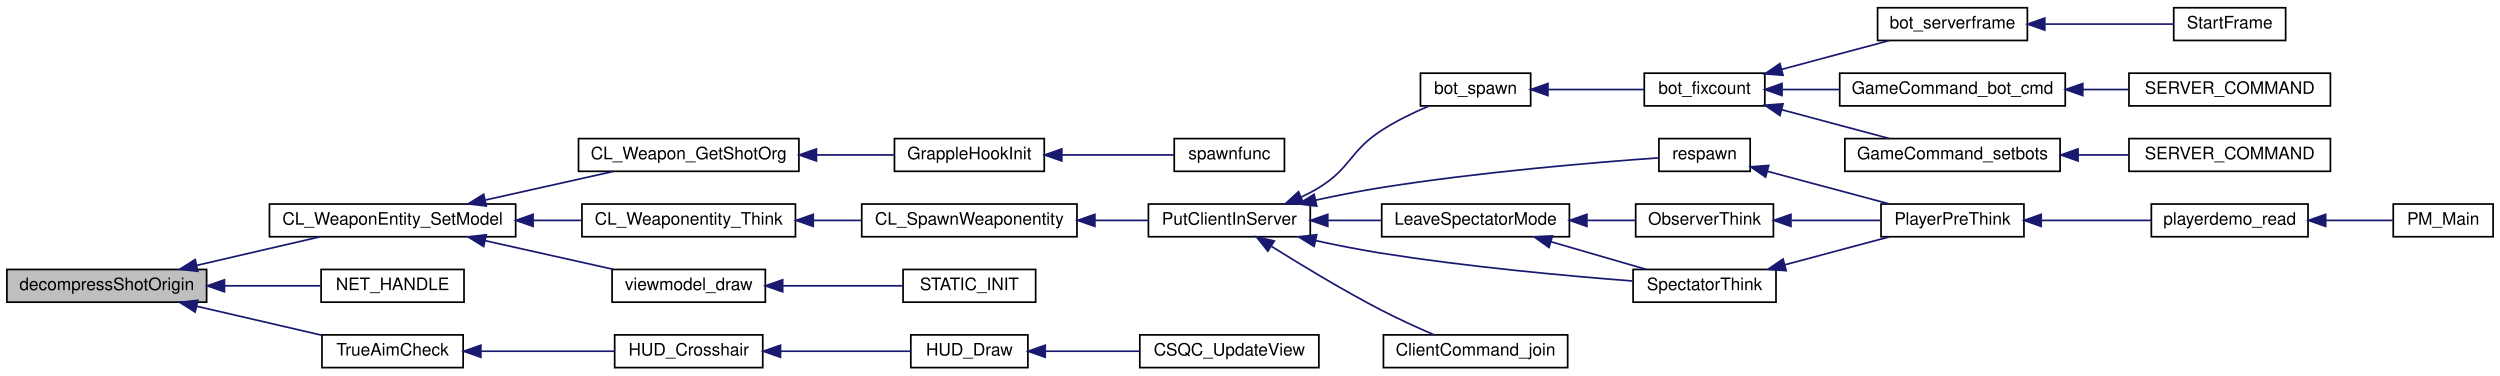
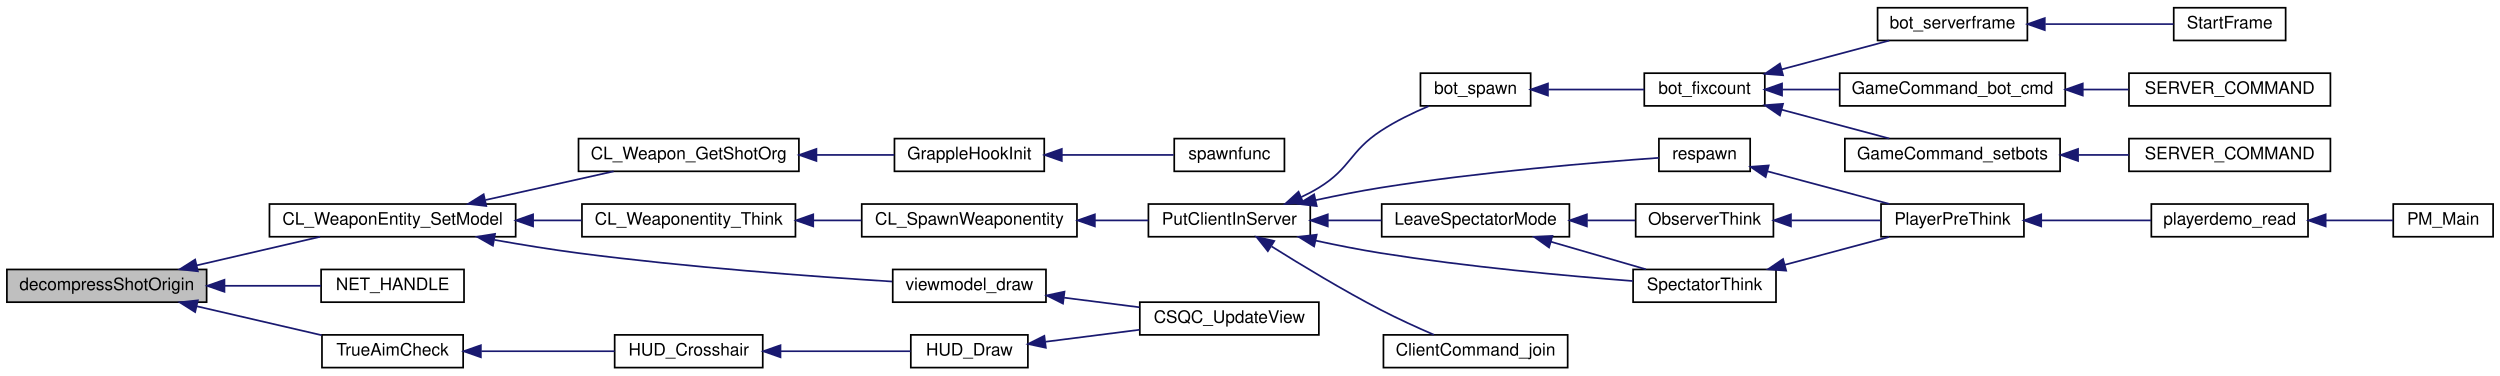
<svg xmlns="http://www.w3.org/2000/svg" xmlns:xlink="http://www.w3.org/1999/xlink" width="1452pt" height="218pt" viewBox="0.00 0.00 1452.00 218.00">
  <g id="graph0" class="graph" transform="scale(1 1) rotate(0) translate(4 214)">
    <g id="node1" class="node">
      <polygon fill="#bfbfbf" stroke="black" points="0,-38.5 0,-57.5 116,-57.5 116,-38.5 0,-38.5" />
      <text text-anchor="middle" x="58" y="-45.5" font-family="Helvetica,sans-Serif" font-size="10.00">decompressShotOrigin</text>
    </g>
    <g id="node2" class="node">
      <g id="a_node2">
        <a xlink:href="../../de/d81/common_2weapons_2all_8qh.html#ab93cca8c59c0d1b4a0e600cfc4e21ca2" target="_top" xlink:title="supported formats: ">
          <polygon fill="none" stroke="black" points="152.5,-76.5 152.5,-95.5 295.5,-95.5 295.5,-76.5 152.5,-76.5" />
          <text text-anchor="middle" x="224" y="-83.5" font-family="Helvetica,sans-Serif" font-size="10.00">CL_WeaponEntity_SetModel</text>
        </a>
      </g>
    </g>
    <g id="edge1" class="edge">
      <path fill="none" stroke="midnightblue" d="M110.341,-59.896C133.393,-65.237 160.221,-71.454 181.913,-76.48" />
      <polygon fill="midnightblue" stroke="midnightblue" points="110.916,-56.437 100.384,-57.589 109.336,-63.256 110.916,-56.437" />
    </g>
    <g id="node27" class="node">
      <g id="a_node27">
        <a xlink:href="../../df/d30/client_2main_8qc.html#a457fb0914a984ccdfa934d4b5376b495" target="_top" xlink:title="NET_HANDLE">
          <polygon fill="none" stroke="black" points="182.5,-38.5 182.5,-57.5 265.5,-57.5 265.5,-38.5 182.5,-38.5" />
          <text text-anchor="middle" x="224" y="-45.5" font-family="Helvetica,sans-Serif" font-size="10.00">NET_HANDLE</text>
        </a>
      </g>
    </g>
    <g id="edge29" class="edge">
      <path fill="none" stroke="midnightblue" d="M126.476,-48C145.478,-48 165.555,-48 182.448,-48" />
      <polygon fill="midnightblue" stroke="midnightblue" points="126.359,-44.5 116.359,-48 126.359,-51.5 126.359,-44.5" />
    </g>
    <g id="node28" class="node">
      <g id="a_node28">
        <a xlink:href="../../d6/dd3/view_8qc.html#a83655180d646407237eedc1d08ccab3f" target="_top" xlink:title="TrueAimCheck">
          <polygon fill="none" stroke="black" points="183,-0.5 183,-19.5 265,-19.5 265,-0.5 183,-0.5" />
          <text text-anchor="middle" x="224" y="-7.5" font-family="Helvetica,sans-Serif" font-size="10.00">TrueAimCheck</text>
        </a>
      </g>
    </g>
    <g id="edge30" class="edge">
      <path fill="none" stroke="midnightblue" d="M110.144,-36.15C133.542,-30.728 160.863,-24.398 182.763,-19.323" />
      <polygon fill="midnightblue" stroke="midnightblue" points="109.336,-32.744 100.384,-38.411 110.916,-39.563 109.336,-32.744" />
    </g>
    <g id="node3" class="node">
      <g id="a_node3">
        <a xlink:href="../../d5/de0/weaponsystem_8qc.html#a5ca7d3daca601e9736aaeb92905987f0" target="_top" xlink:title="CL_Weapon_GetShotOrg">
          <polygon fill="none" stroke="black" points="332,-114.5 332,-133.5 460,-133.5 460,-114.5 332,-114.5" />
          <text text-anchor="middle" x="396" y="-121.5" font-family="Helvetica,sans-Serif" font-size="10.00">CL_Weapon_GetShotOrg</text>
        </a>
      </g>
    </g>
    <g id="edge2" class="edge">
      <path fill="none" stroke="midnightblue" d="M277.898,-97.824C301.865,-103.182 329.824,-109.431 352.41,-114.48" />
      <polygon fill="midnightblue" stroke="midnightblue" points="278.421,-94.355 267.898,-95.589 276.894,-101.186 278.421,-94.355" />
    </g>
    <g id="node6" class="node">
      <g id="a_node6">
        <a xlink:href="../../d5/de0/weaponsystem_8qc.html#a551cc3e1b433769d803fe4d2f6607d3b" target="_top" xlink:title="CL_Weaponentity_Think">
          <polygon fill="none" stroke="black" points="334,-76.5 334,-95.5 458,-95.5 458,-76.5 334,-76.5" />
          <text text-anchor="middle" x="396" y="-83.5" font-family="Helvetica,sans-Serif" font-size="10.00">CL_Weaponentity_Think</text>
        </a>
      </g>
    </g>
    <g id="edge5" class="edge">
      <path fill="none" stroke="midnightblue" d="M305.794,-86C315.217,-86 324.709,-86 333.805,-86" />
      <polygon fill="midnightblue" stroke="midnightblue" points="305.618,-82.5 295.618,-86 305.618,-89.5 305.618,-82.5" />
    </g>
    <g id="node25" class="node">
      <g id="a_node25">
        <a xlink:href="../../d6/dd3/view_8qc.html#ac393da9659f9d96ef1e25885cd495e2f" target="_top" xlink:title="viewmodel_draw">
-           <polygon fill="none" stroke="black" points="351.5,-38.5 351.5,-57.5 440.5,-57.5 440.5,-38.5 351.5,-38.5" />
-           <text text-anchor="middle" x="396" y="-45.5" font-family="Helvetica,sans-Serif" font-size="10.00">viewmodel_draw</text>
+           <polygon fill="none" stroke="black" points="514.5,-38.5 514.5,-57.5 603.5,-57.5 603.5,-38.5 514.5,-38.5" />
+           <text text-anchor="middle" x="559" y="-45.5" font-family="Helvetica,sans-Serif" font-size="10.00">viewmodel_draw</text>
        </a>
      </g>
    </g>
    <g id="edge27" class="edge">
-       <path fill="none" stroke="midnightblue" d="M277.898,-74.176C301.865,-68.818 329.824,-62.569 352.41,-57.52" />
-       <polygon fill="midnightblue" stroke="midnightblue" points="276.894,-70.814 267.898,-76.411 278.421,-77.645 276.894,-70.814" />
+       <path fill="none" stroke="midnightblue" d="M283.214,-74.662C298.999,-71.861 316.116,-69.073 332,-67 395.055,-58.769 468.497,-53.361 514.125,-50.491" />
+       <polygon fill="midnightblue" stroke="midnightblue" points="282.277,-71.274 273.059,-76.497 283.522,-78.163 282.277,-71.274" />
    </g>
    <g id="node4" class="node">
      <g id="a_node4">
        <a xlink:href="../../d7/de1/g__hook_8qh.html#a38e80451284a344ffa9c9976e3fe3e2b" target="_top" xlink:title="GrappleHookInit">
          <polygon fill="none" stroke="black" points="515.5,-114.5 515.5,-133.5 602.5,-133.5 602.5,-114.5 515.5,-114.5" />
          <text text-anchor="middle" x="559" y="-121.5" font-family="Helvetica,sans-Serif" font-size="10.00">GrappleHookInit</text>
        </a>
      </g>
    </g>
    <g id="edge3" class="edge">
      <path fill="none" stroke="midnightblue" d="M470.242,-124C485.686,-124 501.488,-124 515.352,-124" />
      <polygon fill="midnightblue" stroke="midnightblue" points="470.169,-120.5 460.169,-124 470.169,-127.5 470.169,-120.5" />
    </g>
    <g id="node5" class="node">
      <g id="a_node5">
        <a xlink:href="../../db/dcc/g__world_8qc.html#aac7f083651dfcb99dbbd8afc5e339233" target="_top" xlink:title="spawnfunc">
          <polygon fill="none" stroke="black" points="678,-114.5 678,-133.5 742,-133.5 742,-114.5 678,-114.5" />
          <text text-anchor="middle" x="710" y="-121.5" font-family="Helvetica,sans-Serif" font-size="10.00">spawnfunc</text>
        </a>
      </g>
    </g>
    <g id="edge4" class="edge">
      <path fill="none" stroke="midnightblue" d="M612.771,-124C634.471,-124 658.866,-124 677.664,-124" />
      <polygon fill="midnightblue" stroke="midnightblue" points="612.697,-120.5 602.697,-124 612.697,-127.5 612.697,-120.5" />
    </g>
    <g id="node7" class="node">
      <g id="a_node7">
        <a xlink:href="../../da/db7/weaponsystem_8qh.html#aa6d337210081fd47ddca43564d7bf9c3" target="_top" xlink:title="CL_SpawnWeaponentity">
          <polygon fill="none" stroke="black" points="496.5,-76.5 496.5,-95.5 621.5,-95.5 621.5,-76.5 496.5,-76.5" />
          <text text-anchor="middle" x="559" y="-83.5" font-family="Helvetica,sans-Serif" font-size="10.00">CL_SpawnWeaponentity</text>
        </a>
      </g>
    </g>
    <g id="edge6" class="edge">
      <path fill="none" stroke="midnightblue" d="M468.354,-86C477.677,-86 487.165,-86 496.311,-86" />
      <polygon fill="midnightblue" stroke="midnightblue" points="468.327,-82.5 458.326,-86 468.326,-89.5 468.327,-82.5" />
    </g>
    <g id="node8" class="node">
      <g id="a_node8">
        <a xlink:href="../../da/d53/cl__client_8qc.html#a05422dac599528e8baf4b2c9a680d46c" target="_top" xlink:title="Called when a client spawns in the server. ">
          <polygon fill="none" stroke="black" points="663,-76.5 663,-95.5 757,-95.5 757,-76.5 663,-76.5" />
          <text text-anchor="middle" x="710" y="-83.5" font-family="Helvetica,sans-Serif" font-size="10.00">PutClientInServer</text>
        </a>
      </g>
    </g>
    <g id="edge7" class="edge">
      <path fill="none" stroke="midnightblue" d="M631.963,-86C642.515,-86 653.135,-86 662.974,-86" />
      <polygon fill="midnightblue" stroke="midnightblue" points="631.895,-82.5 621.895,-86 631.895,-89.5 631.895,-82.5" />
    </g>
    <g id="node9" class="node">
      <g id="a_node9">
        <a xlink:href="../../d1/da9/bot_8qh.html#a5e30e64bee22a5e4abf3bca9ae06f8fc" target="_top" xlink:title="bot_spawn">
          <polygon fill="none" stroke="black" points="821,-152.5 821,-171.5 885,-171.5 885,-152.5 821,-152.5" />
          <text text-anchor="middle" x="853" y="-159.5" font-family="Helvetica,sans-Serif" font-size="10.00">bot_spawn</text>
        </a>
      </g>
    </g>
    <g id="edge8" class="edge">
      <path fill="none" stroke="midnightblue" d="M751.811,-99.559C755.342,-101.221 758.789,-103.035 762,-105 780.512,-116.332 779.846,-126.104 798,-138 806.581,-143.623 816.698,-148.515 825.841,-152.389" />
      <polygon fill="midnightblue" stroke="midnightblue" points="752.939,-96.234 742.369,-95.515 750.183,-102.669 752.939,-96.234" />
    </g>
    <g id="node17" class="node">
      <g id="a_node17">
        <a xlink:href="../../da/d53/cl__client_8qc.html#ac578ca44493fe34e6cb1b2093cf79341" target="_top" xlink:title="respawn">
          <polygon fill="none" stroke="black" points="959.5,-114.5 959.5,-133.5 1012.5,-133.5 1012.5,-114.5 959.5,-114.5" />
          <text text-anchor="middle" x="986" y="-121.5" font-family="Helvetica,sans-Serif" font-size="10.00">respawn</text>
        </a>
      </g>
    </g>
    <g id="edge16" class="edge">
      <path fill="none" stroke="midnightblue" d="M760.288,-97.785C772.557,-100.436 785.715,-103.041 798,-105 855.361,-114.147 923.361,-119.76 959.474,-122.331" />
      <polygon fill="midnightblue" stroke="midnightblue" points="760.751,-94.303 750.231,-95.561 759.239,-101.138 760.751,-94.303" />
    </g>
    <g id="node21" class="node">
      <g id="a_node21">
        <a xlink:href="../../da/d53/cl__client_8qc.html#a1baf85b66ab9a7da210c7ff5ad17cf6e" target="_top" xlink:title="LeaveSpectatorMode">
          <polygon fill="none" stroke="black" points="798.5,-76.5 798.5,-95.5 907.5,-95.5 907.5,-76.5 798.5,-76.5" />
          <text text-anchor="middle" x="853" y="-83.5" font-family="Helvetica,sans-Serif" font-size="10.00">LeaveSpectatorMode</text>
        </a>
      </g>
    </g>
    <g id="edge20" class="edge">
      <path fill="none" stroke="midnightblue" d="M767.256,-86C777.517,-86 788.198,-86 798.38,-86" />
      <polygon fill="midnightblue" stroke="midnightblue" points="767.169,-82.5 757.169,-86 767.169,-89.5 767.169,-82.5" />
    </g>
    <g id="node23" class="node">
      <g id="a_node23">
        <a xlink:href="../../da/d53/cl__client_8qc.html#ad8da0a9fe659937bdc32cca6de631f76" target="_top" xlink:title="SpectatorThink">
          <polygon fill="none" stroke="black" points="944.5,-38.5 944.5,-57.5 1027.5,-57.5 1027.5,-38.5 944.5,-38.5" />
          <text text-anchor="middle" x="986" y="-45.5" font-family="Helvetica,sans-Serif" font-size="10.00">SpectatorThink</text>
        </a>
      </g>
    </g>
    <g id="edge25" class="edge">
      <path fill="none" stroke="midnightblue" d="M760.288,-74.215C772.557,-71.564 785.715,-68.959 798,-67 848.11,-59.009 906.34,-53.716 944.337,-50.791" />
      <polygon fill="midnightblue" stroke="midnightblue" points="759.239,-70.862 750.231,-76.439 760.751,-77.697 759.239,-70.862" />
    </g>
    <g id="node24" class="node">
      <g id="a_node24">
        <a xlink:href="../../d8/d1d/cmd_8qc.html#a868b3b9b27984b27181f7b70ffba284e" target="_top" xlink:title="ClientCommand_join">
          <polygon fill="none" stroke="black" points="799.5,-0.5 799.5,-19.5 906.5,-19.5 906.5,-0.5 799.5,-0.5" />
          <text text-anchor="middle" x="853" y="-7.5" font-family="Helvetica,sans-Serif" font-size="10.00">ClientCommand_join</text>
        </a>
      </g>
    </g>
    <g id="edge26" class="edge">
      <path fill="none" stroke="midnightblue" d="M734.597,-70.841C751.852,-60.019 775.99,-45.416 798,-34 807.927,-28.851 819.19,-23.736 828.852,-19.559" />
      <polygon fill="midnightblue" stroke="midnightblue" points="732.356,-68.117 725.776,-76.421 736.098,-74.033 732.356,-68.117" />
    </g>
    <g id="node10" class="node">
      <g id="a_node10">
        <a xlink:href="../../d1/da9/bot_8qh.html#a2fee5495c041d9197ee7d76cccd1d889" target="_top" xlink:title="bot_fixcount">
          <polygon fill="none" stroke="black" points="951,-152.5 951,-171.5 1021,-171.5 1021,-152.5 951,-152.5" />
          <text text-anchor="middle" x="986" y="-159.5" font-family="Helvetica,sans-Serif" font-size="10.00">bot_fixcount</text>
        </a>
      </g>
    </g>
    <g id="edge9" class="edge">
      <path fill="none" stroke="midnightblue" d="M895.228,-162C913.161,-162 933.921,-162 950.958,-162" />
      <polygon fill="midnightblue" stroke="midnightblue" points="895.045,-158.5 885.045,-162 895.045,-165.5 895.045,-158.5" />
    </g>
    <g id="node11" class="node">
      <g id="a_node11">
        <a xlink:href="../../d1/da9/bot_8qh.html#aca1687b4e440adf8111b9438919a0b0a" target="_top" xlink:title="bot_serverframe">
          <polygon fill="none" stroke="black" points="1086.5,-190.5 1086.5,-209.5 1173.5,-209.5 1173.5,-190.5 1086.5,-190.5" />
          <text text-anchor="middle" x="1130" y="-197.5" font-family="Helvetica,sans-Serif" font-size="10.00">bot_serverframe</text>
        </a>
      </g>
    </g>
    <g id="edge10" class="edge">
      <path fill="none" stroke="midnightblue" d="M1030.84,-173.733C1050.89,-179.097 1074.33,-185.371 1093.28,-190.442" />
      <polygon fill="midnightblue" stroke="midnightblue" points="1031.58,-170.306 1021.01,-171.102 1029.77,-177.068 1031.58,-170.306" />
    </g>
    <g id="node13" class="node">
      <g id="a_node13">
        <a xlink:href="../../d3/df2/sv__cmd_8qc.html#a8ad5100252af97d4e86e67f233fd6578" target="_top" xlink:title="GameCommand_bot_cmd">
          <polygon fill="none" stroke="black" points="1064.5,-152.5 1064.5,-171.5 1195.5,-171.5 1195.5,-152.5 1064.5,-152.5" />
          <text text-anchor="middle" x="1130" y="-159.5" font-family="Helvetica,sans-Serif" font-size="10.00">GameCommand_bot_cmd</text>
        </a>
      </g>
    </g>
    <g id="edge12" class="edge">
      <path fill="none" stroke="midnightblue" d="M1031.19,-162C1041.71,-162 1053.16,-162 1064.39,-162" />
      <polygon fill="midnightblue" stroke="midnightblue" points="1031.01,-158.5 1021.01,-162 1031.01,-165.5 1031.01,-158.5" />
    </g>
    <g id="node15" class="node">
      <g id="a_node15">
        <a xlink:href="../../d3/df2/sv__cmd_8qc.html#af60fdb24d415a53dadd63f3d2fe3d04c" target="_top" xlink:title="GameCommand_setbots">
          <polygon fill="none" stroke="black" points="1067.5,-114.5 1067.5,-133.5 1192.5,-133.5 1192.5,-114.5 1067.5,-114.5" />
          <text text-anchor="middle" x="1130" y="-121.5" font-family="Helvetica,sans-Serif" font-size="10.00">GameCommand_setbots</text>
        </a>
      </g>
    </g>
    <g id="edge14" class="edge">
      <path fill="none" stroke="midnightblue" d="M1030.84,-150.267C1050.89,-144.903 1074.33,-138.629 1093.28,-133.558" />
      <polygon fill="midnightblue" stroke="midnightblue" points="1029.77,-146.932 1021.01,-152.898 1031.58,-153.694 1029.77,-146.932" />
    </g>
    <g id="node12" class="node">
      <g id="a_node12">
        <a xlink:href="../../d3/d4f/sv__main_8qc.html#a554af7e2ac58045168dad9eca30bc8b1" target="_top" xlink:title="StartFrame">
          <polygon fill="none" stroke="black" points="1258.5,-190.5 1258.5,-209.5 1323.5,-209.5 1323.5,-190.5 1258.5,-190.5" />
          <text text-anchor="middle" x="1291" y="-197.5" font-family="Helvetica,sans-Serif" font-size="10.00">StartFrame</text>
        </a>
      </g>
    </g>
    <g id="edge11" class="edge">
      <path fill="none" stroke="midnightblue" d="M1183.91,-200C1208.59,-200 1237.12,-200 1258.38,-200" />
      <polygon fill="midnightblue" stroke="midnightblue" points="1183.61,-196.5 1173.61,-200 1183.61,-203.5 1183.61,-196.5" />
    </g>
    <g id="node14" class="node">
      <g id="a_node14">
        <a xlink:href="../../d3/df2/sv__cmd_8qc.html#a490f715d9315ed9afe87514d6e4aac02" target="_top" xlink:title="SERVER_COMMAND">
          <polygon fill="none" stroke="black" points="1232.5,-152.5 1232.5,-171.5 1349.5,-171.5 1349.5,-152.5 1232.5,-152.5" />
          <text text-anchor="middle" x="1291" y="-159.5" font-family="Helvetica,sans-Serif" font-size="10.00">SERVER_COMMAND</text>
        </a>
      </g>
    </g>
    <g id="edge13" class="edge">
      <path fill="none" stroke="midnightblue" d="M1205.7,-162C1214.63,-162 1223.65,-162 1232.29,-162" />
      <polygon fill="midnightblue" stroke="midnightblue" points="1205.67,-158.5 1195.67,-162 1205.67,-165.5 1205.67,-158.5" />
    </g>
    <g id="node16" class="node">
      <g id="a_node16">
        <a xlink:href="../../d3/df2/sv__cmd_8qc.html#a53264788ea69deca9531d76139e51751" target="_top" xlink:title="SERVER_COMMAND">
          <polygon fill="none" stroke="black" points="1232.5,-114.5 1232.5,-133.5 1349.5,-133.5 1349.5,-114.5 1232.5,-114.5" />
          <text text-anchor="middle" x="1291" y="-121.5" font-family="Helvetica,sans-Serif" font-size="10.00">SERVER_COMMAND</text>
        </a>
      </g>
    </g>
    <g id="edge15" class="edge">
      <path fill="none" stroke="midnightblue" d="M1203.08,-124C1212.91,-124 1222.88,-124 1232.4,-124" />
      <polygon fill="midnightblue" stroke="midnightblue" points="1202.93,-120.5 1192.93,-124 1202.93,-127.5 1202.93,-120.5" />
    </g>
    <g id="node18" class="node">
      <g id="a_node18">
        <a xlink:href="../../da/d53/cl__client_8qc.html#a29ca770d01fe7827ac339d6eeea2e733" target="_top" xlink:title="PlayerPreThink">
          <polygon fill="none" stroke="black" points="1088.5,-76.5 1088.5,-95.5 1171.5,-95.5 1171.5,-76.5 1088.5,-76.5" />
          <text text-anchor="middle" x="1130" y="-83.5" font-family="Helvetica,sans-Serif" font-size="10.00">PlayerPreThink</text>
        </a>
      </g>
    </g>
    <g id="edge17" class="edge">
      <path fill="none" stroke="midnightblue" d="M1022.5,-114.5C1044.13,-108.713 1071.67,-101.342 1093.33,-95.546" />
      <polygon fill="midnightblue" stroke="midnightblue" points="1021.47,-111.152 1012.72,-117.118 1023.28,-117.914 1021.47,-111.152" />
    </g>
    <g id="node19" class="node">
      <g id="a_node19">
        <a xlink:href="../../d5/dd1/playerdemo_8qh.html#a3d6b65b19141e5215083447705deb88c" target="_top" xlink:title="playerdemo_read">
          <polygon fill="none" stroke="black" points="1245.5,-76.5 1245.5,-95.5 1336.5,-95.5 1336.5,-76.5 1245.5,-76.5" />
          <text text-anchor="middle" x="1291" y="-83.5" font-family="Helvetica,sans-Serif" font-size="10.00">playerdemo_read</text>
        </a>
      </g>
    </g>
    <g id="edge18" class="edge">
      <path fill="none" stroke="midnightblue" d="M1181.62,-86C1202.09,-86 1225.52,-86 1245.34,-86" />
      <polygon fill="midnightblue" stroke="midnightblue" points="1181.53,-82.5 1171.53,-86 1181.53,-89.5 1181.53,-82.5" />
    </g>
    <g id="node20" class="node">
      <g id="a_node20">
        <a xlink:href="../../dc/ddd/player_8qc.html#a672a0ccf602525346ee1acb1337367fe" target="_top" xlink:title="PM_Main">
          <polygon fill="none" stroke="black" points="1386,-76.5 1386,-95.5 1444,-95.5 1444,-76.5 1386,-76.5" />
          <text text-anchor="middle" x="1415" y="-83.5" font-family="Helvetica,sans-Serif" font-size="10.00">PM_Main</text>
        </a>
      </g>
    </g>
    <g id="edge19" class="edge">
      <path fill="none" stroke="midnightblue" d="M1346.93,-86C1360.42,-86 1374.32,-86 1385.93,-86" />
      <polygon fill="midnightblue" stroke="midnightblue" points="1346.74,-82.5 1336.74,-86 1346.74,-89.5 1346.74,-82.5" />
    </g>
    <g id="node22" class="node">
      <g id="a_node22">
        <a xlink:href="../../da/d53/cl__client_8qc.html#a804476ddd6bb726d04ee110b4a9a9248" target="_top" xlink:title="ObserverThink">
          <polygon fill="none" stroke="black" points="946,-76.5 946,-95.5 1026,-95.5 1026,-76.5 946,-76.5" />
          <text text-anchor="middle" x="986" y="-83.5" font-family="Helvetica,sans-Serif" font-size="10.00">ObserverThink</text>
        </a>
      </g>
    </g>
    <g id="edge21" class="edge">
      <path fill="none" stroke="midnightblue" d="M917.889,-86C927.365,-86 936.887,-86 945.66,-86" />
      <polygon fill="midnightblue" stroke="midnightblue" points="917.661,-82.5 907.661,-86 917.661,-89.5 917.661,-82.5" />
    </g>
    <g id="edge23" class="edge">
      <path fill="none" stroke="midnightblue" d="M896.715,-73.609C914.655,-68.406 935.2,-62.446 951.954,-57.586" />
      <polygon fill="midnightblue" stroke="midnightblue" points="895.686,-70.264 887.057,-76.411 897.636,-76.986 895.686,-70.264" />
    </g>
    <g id="edge22" class="edge">
      <path fill="none" stroke="midnightblue" d="M1036.48,-86C1053.47,-86 1072.27,-86 1088.47,-86" />
      <polygon fill="midnightblue" stroke="midnightblue" points="1036.18,-82.5 1026.18,-86 1036.18,-89.5 1036.18,-82.5" />
    </g>
    <g id="edge24" class="edge">
      <path fill="none" stroke="midnightblue" d="M1032.49,-60.174C1052.13,-65.429 1074.77,-71.487 1093.18,-76.414" />
      <polygon fill="midnightblue" stroke="midnightblue" points="1033.4,-56.793 1022.83,-57.589 1031.59,-63.555 1033.4,-56.793" />
    </g>
    <g id="node26" class="node">
      <g id="a_node26">
-         <a xlink:href="../../d6/dd3/view_8qc.html#aad138647b7b080e01f58c54f03749d2a" target="_top" xlink:title="STATIC_INIT">
-           <polygon fill="none" stroke="black" points="520.5,-38.5 520.5,-57.5 597.5,-57.5 597.5,-38.5 520.5,-38.5" />
-           <text text-anchor="middle" x="559" y="-45.5" font-family="Helvetica,sans-Serif" font-size="10.00">STATIC_INIT</text>
+         <a xlink:href="../../d6/dd3/view_8qc.html#a81988f477288f983a88861116f948d25" target="_top" xlink:title="CSQC_UpdateView">
+           <polygon fill="none" stroke="black" points="658,-19.5 658,-38.5 762,-38.5 762,-19.5 658,-19.5" />
+           <text text-anchor="middle" x="710" y="-26.5" font-family="Helvetica,sans-Serif" font-size="10.00">CSQC_UpdateView</text>
        </a>
      </g>
    </g>
    <g id="edge28" class="edge">
-       <path fill="none" stroke="midnightblue" d="M450.802,-48C473.637,-48 499.703,-48 520.415,-48" />
-       <polygon fill="midnightblue" stroke="midnightblue" points="450.569,-44.5 440.569,-48 450.569,-51.5 450.569,-44.5" />
+       <path fill="none" stroke="midnightblue" d="M614.066,-41.106C628.337,-39.286 643.693,-37.328 657.807,-35.528" />
+       <polygon fill="midnightblue" stroke="midnightblue" points="613.376,-37.665 603.899,-42.402 614.261,-44.609 613.376,-37.665" />
    </g>
    <g id="node29" class="node">
      <g id="a_node29">
        <a xlink:href="../../d6/dd3/view_8qc.html#aea8af18aca82d5e8330c5595fe96a97d" target="_top" xlink:title="HUD_Crosshair">
          <polygon fill="none" stroke="black" points="353,-0.5 353,-19.5 439,-19.5 439,-0.5 353,-0.5" />
          <text text-anchor="middle" x="396" y="-7.5" font-family="Helvetica,sans-Serif" font-size="10.00">HUD_Crosshair</text>
        </a>
      </g>
    </g>
    <g id="edge31" class="edge">
      <path fill="none" stroke="midnightblue" d="M275.539,-10C300.195,-10 329.509,-10 352.928,-10" />
      <polygon fill="midnightblue" stroke="midnightblue" points="275.288,-6.5 265.288,-10 275.288,-13.5 275.288,-6.5" />
    </g>
    <g id="node30" class="node">
      <g id="a_node30">
        <a xlink:href="../../d6/dd3/view_8qc.html#a901e5ab9a2f5d5afa7414b6a30b8c2dc" target="_top" xlink:title="HUD_Draw">
          <polygon fill="none" stroke="black" points="525,-0.5 525,-19.5 593,-19.5 593,-0.5 525,-0.5" />
          <text text-anchor="middle" x="559" y="-7.5" font-family="Helvetica,sans-Serif" font-size="10.00">HUD_Draw</text>
        </a>
      </g>
    </g>
    <g id="edge32" class="edge">
      <path fill="none" stroke="midnightblue" d="M449.307,-10C474.152,-10 503.098,-10 524.869,-10" />
      <polygon fill="midnightblue" stroke="midnightblue" points="449.301,-6.5 439.301,-10 449.301,-13.5 449.301,-6.5" />
    </g>
-     <g id="node31" class="node">
-       <g id="a_node31">
-         <a xlink:href="../../d6/dd3/view_8qc.html#a81988f477288f983a88861116f948d25" target="_top" xlink:title="CSQC_UpdateView">
-           <polygon fill="none" stroke="black" points="658,-0.5 658,-19.5 762,-19.5 762,-0.5 658,-0.5" />
-           <text text-anchor="middle" x="710" y="-7.5" font-family="Helvetica,sans-Serif" font-size="10.00">CSQC_UpdateView</text>
-         </a>
-       </g>
-     </g>
    <g id="edge33" class="edge">
-       <path fill="none" stroke="midnightblue" d="M603.309,-10C620.377,-10 640.111,-10 657.873,-10" />
-       <polygon fill="midnightblue" stroke="midnightblue" points="603.068,-6.5 593.068,-10 603.068,-13.5 603.068,-6.5" />
+       <path fill="none" stroke="midnightblue" d="M603.309,-15.523C620.377,-17.699 640.111,-20.215 657.873,-22.48" />
+       <polygon fill="midnightblue" stroke="midnightblue" points="603.43,-12.01 593.068,-14.217 602.545,-18.954 603.43,-12.01" />
    </g>
  </g>
</svg>
